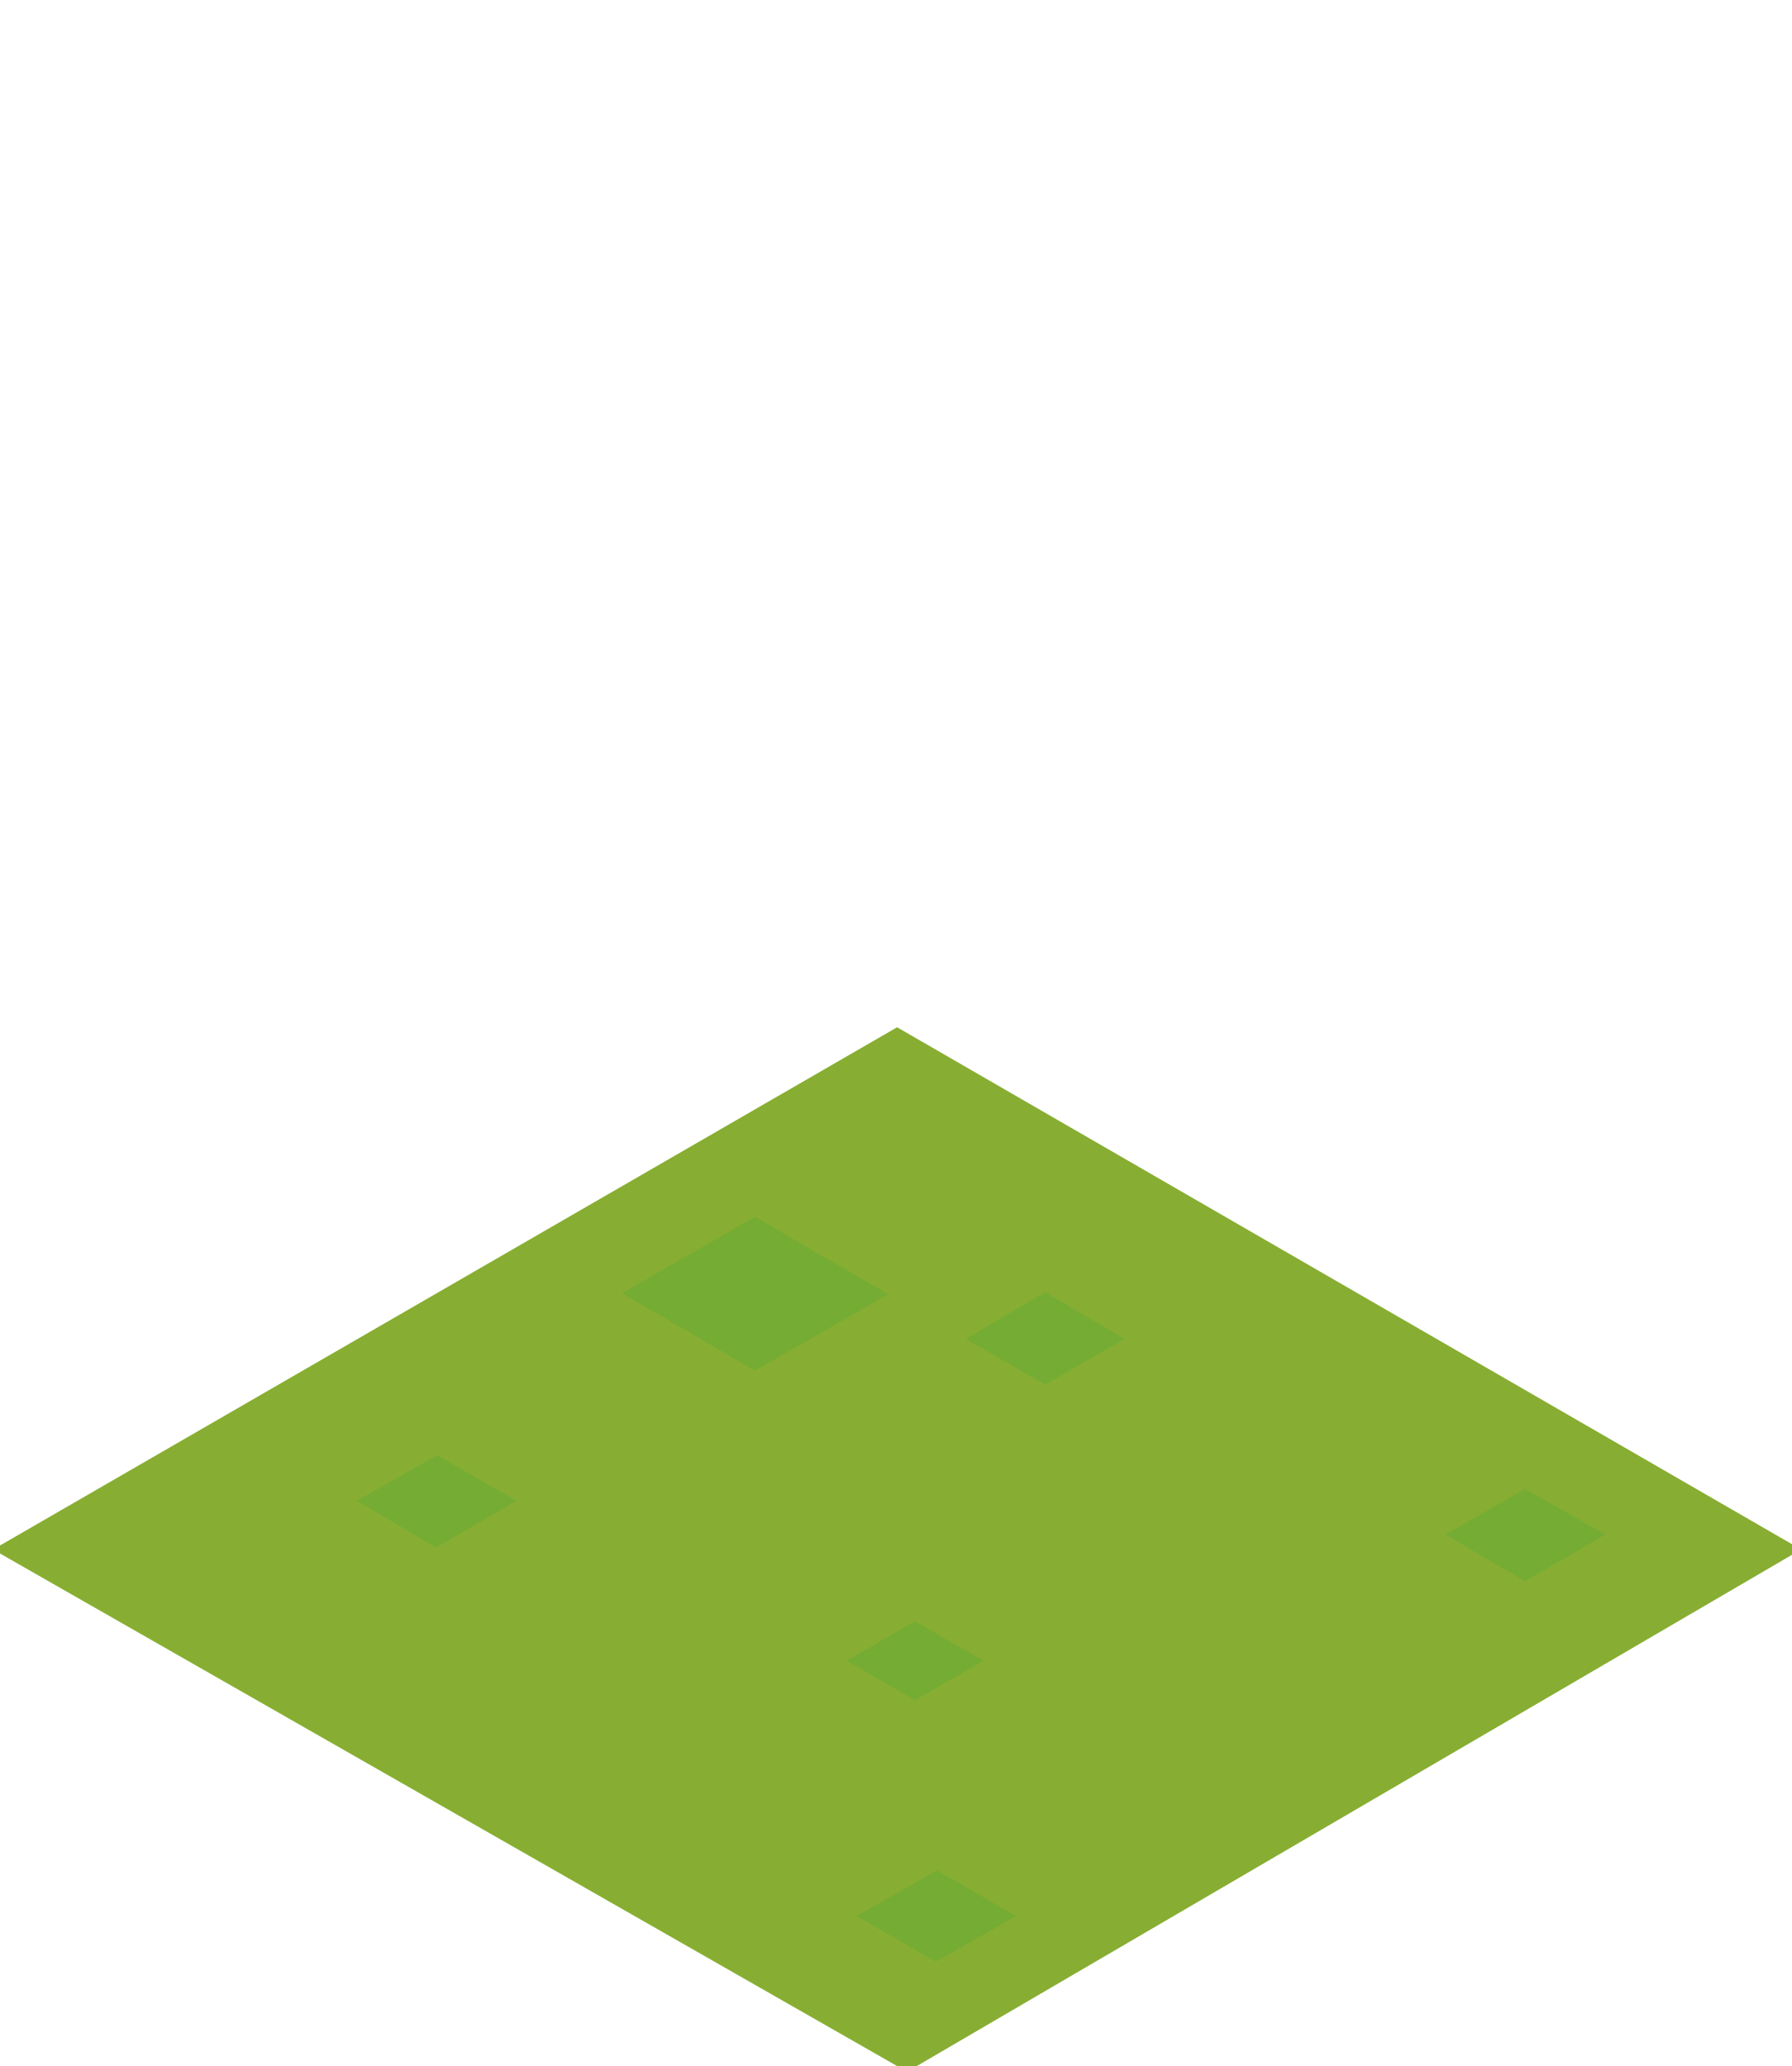
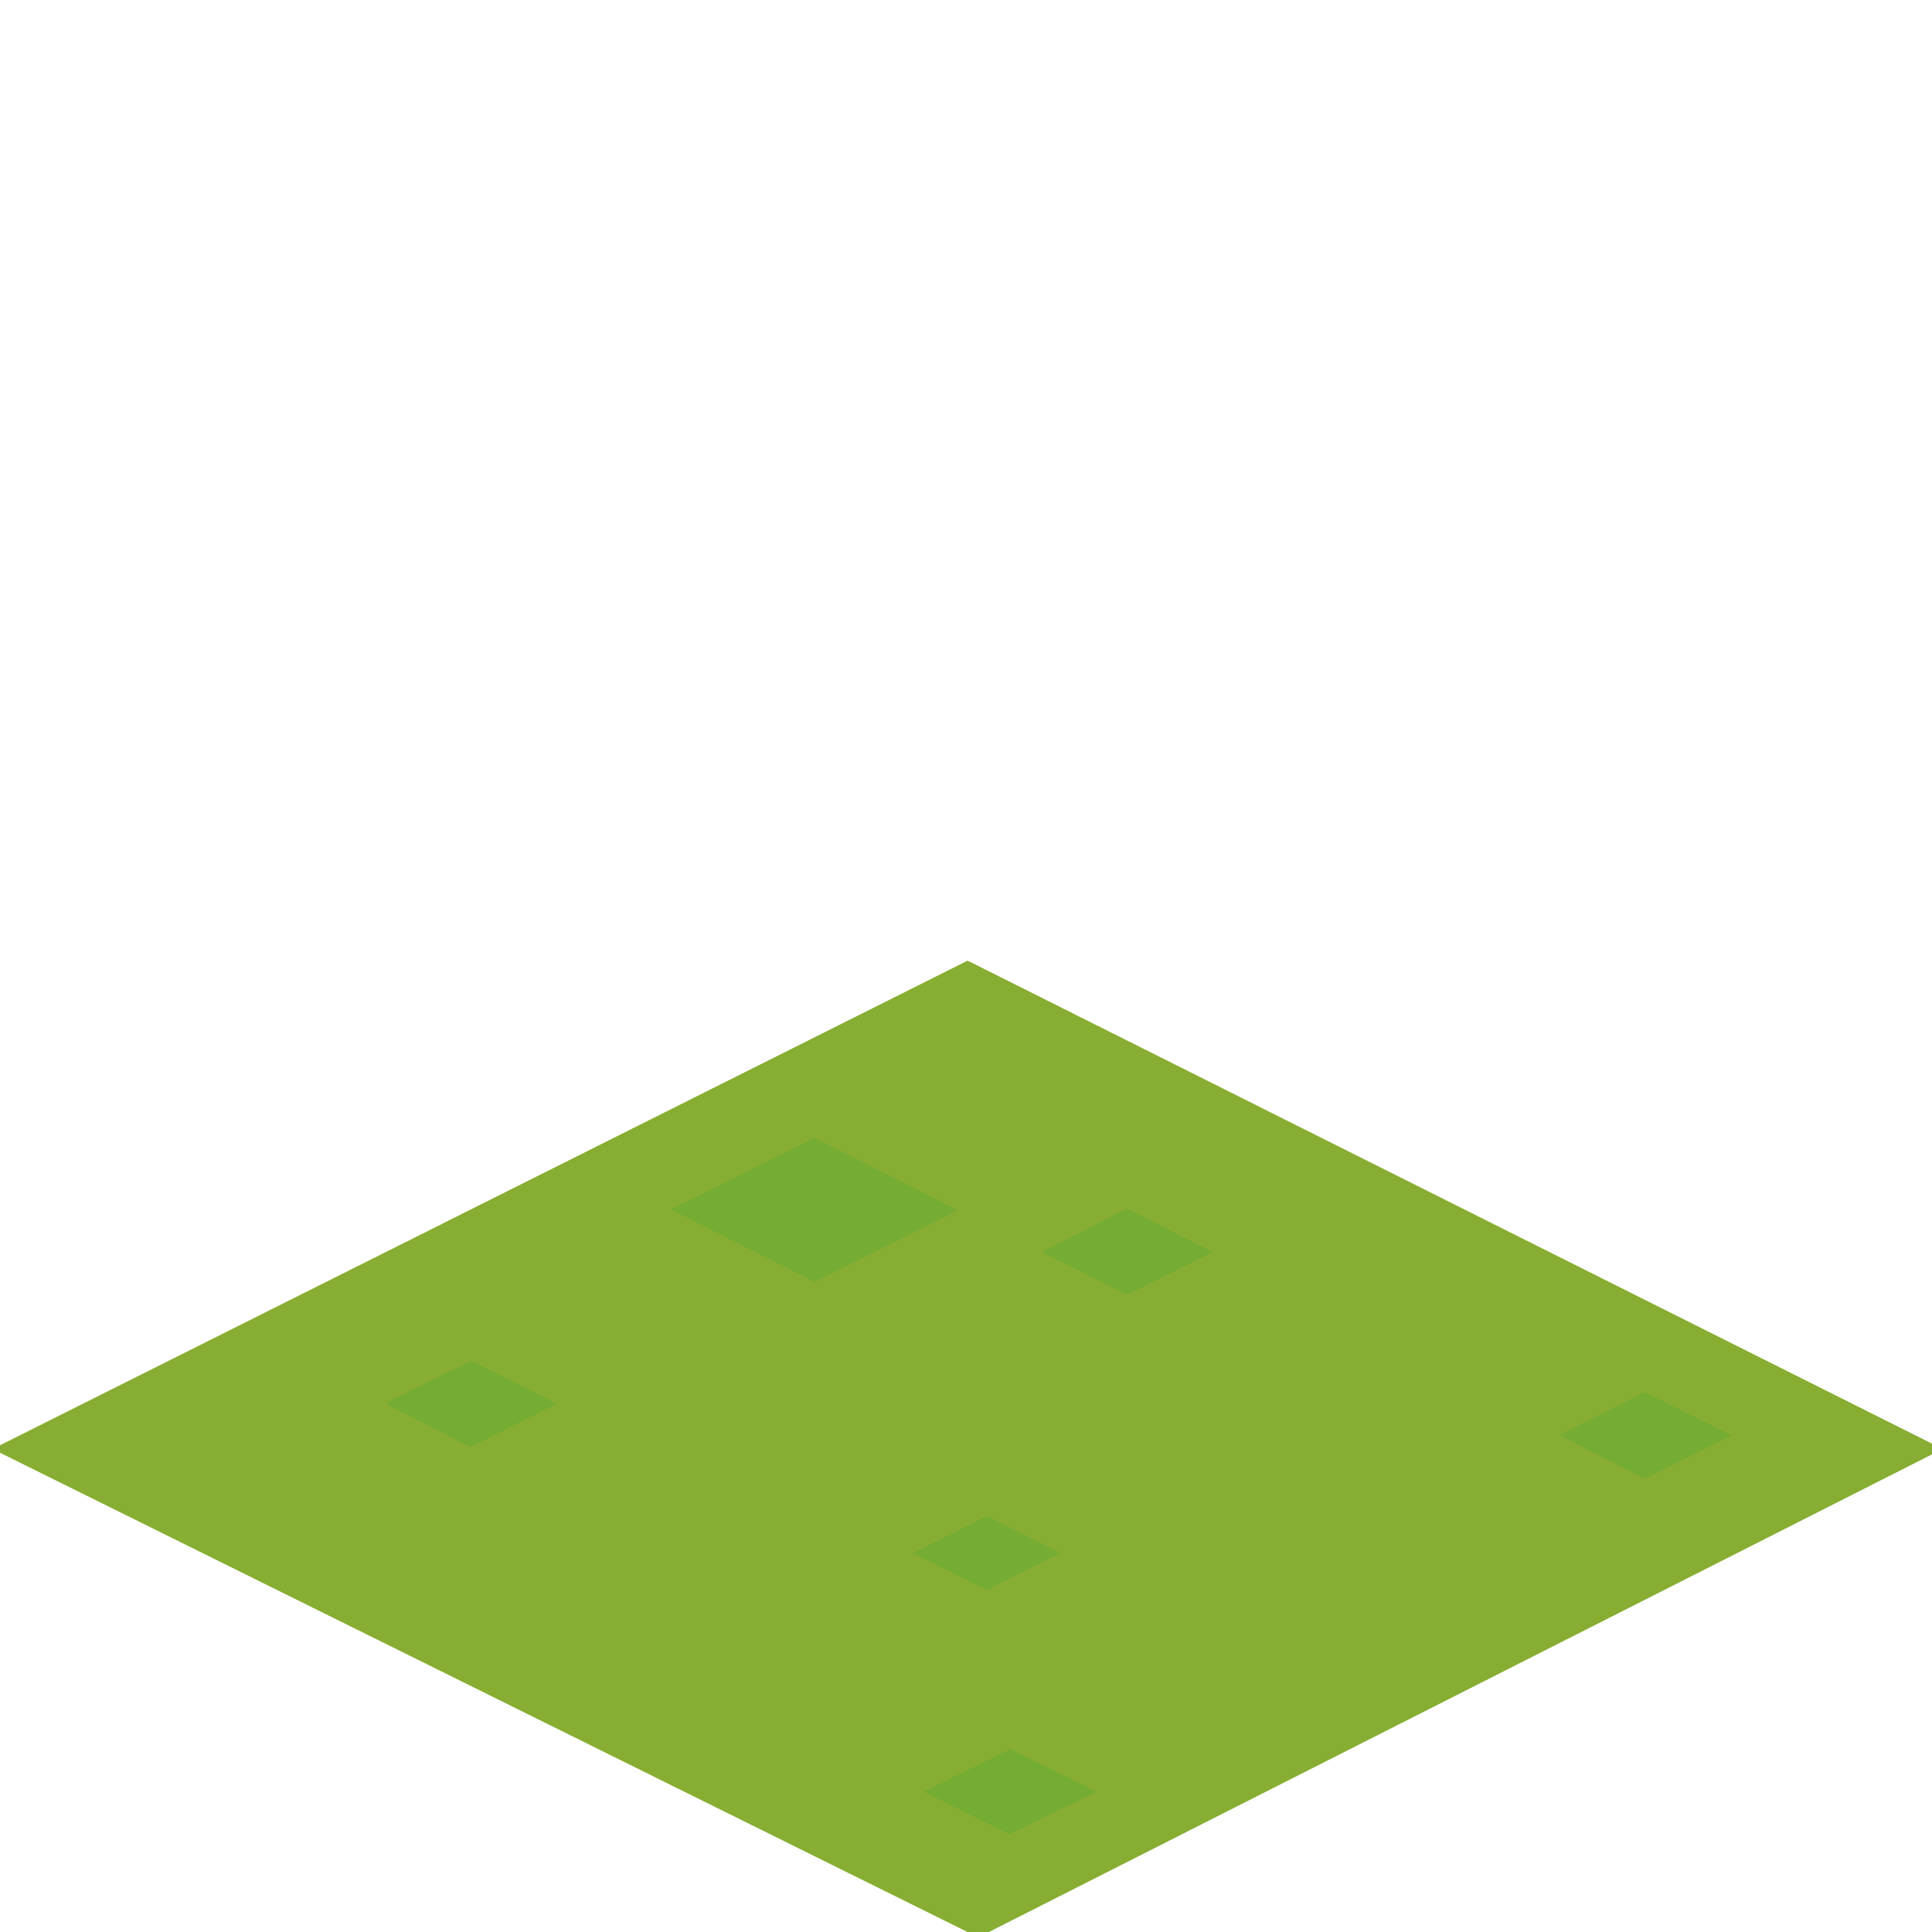
- <svg xmlns="http://www.w3.org/2000/svg" version="1.1" id="Layer_1" x="0px" y="0px" viewBox="0 0 180.3 208" style="enable-background:new 0 0 180.3 208;" xml:space="preserve">
+ <svg xmlns="http://www.w3.org/2000/svg" version="1.1" id="Layer_1" x="0px" y="0px" viewBox="0 0 180.3 208" style="enable-background:new 0 0 180.3 208;" width="250px" height="250px" preserveAspectRatio="none" xml:space="preserve">
  <style type="text/css">
	.st0{fill:#87AE32;stroke:#87AE32;stroke-miterlimit:10;}
	.st1{opacity:0.5;}
	.st2{fill:#63AA34;}
	.st3{fill:#63AA34;stroke:#63AA34;stroke-miterlimit:10;}
	.st4{display:none;}
	.st5{display:inline;fill:#808080;}
</style>
  <polygon class="st0" points="180.3,156 91.3,208 0.3,156 90.3,104 " />
  <g>
    <g class="st1">
      <polygon class="st2" points="76,122.5 89.4,130.3 76,138 62.6,130.2   " />
      <polygon class="st2" points="44,146.5 52,151.1 43.9,155.8 35.9,151.1   " />
      <polygon class="st2" points="105.2,130.1 113.2,134.8 105.2,139.4 97.2,134.8   " />
      <polygon class="st2" points="153.5,149.9 161.6,154.5 153.5,159.2 145.5,154.5   " />
      <polygon class="st2" points="94.3,188.3 102.3,192.9 94.2,197.5 86.2,192.9   " />
      <polygon class="st3" points="92.1,163.8 98,167.2 92.1,170.6 86.2,167.2   " />
    </g>
  </g>
  <g class="st4">
    <path class="st5" d="M91.3,1.3l89,51.4v102.8l-89,51.4l-89-51.4V52.7L91.3,1.3 M91.3,0.1l-90,52V156l90,52l90-52V52.1L91.3,0.1   L91.3,0.1z" />
  </g>
</svg>
